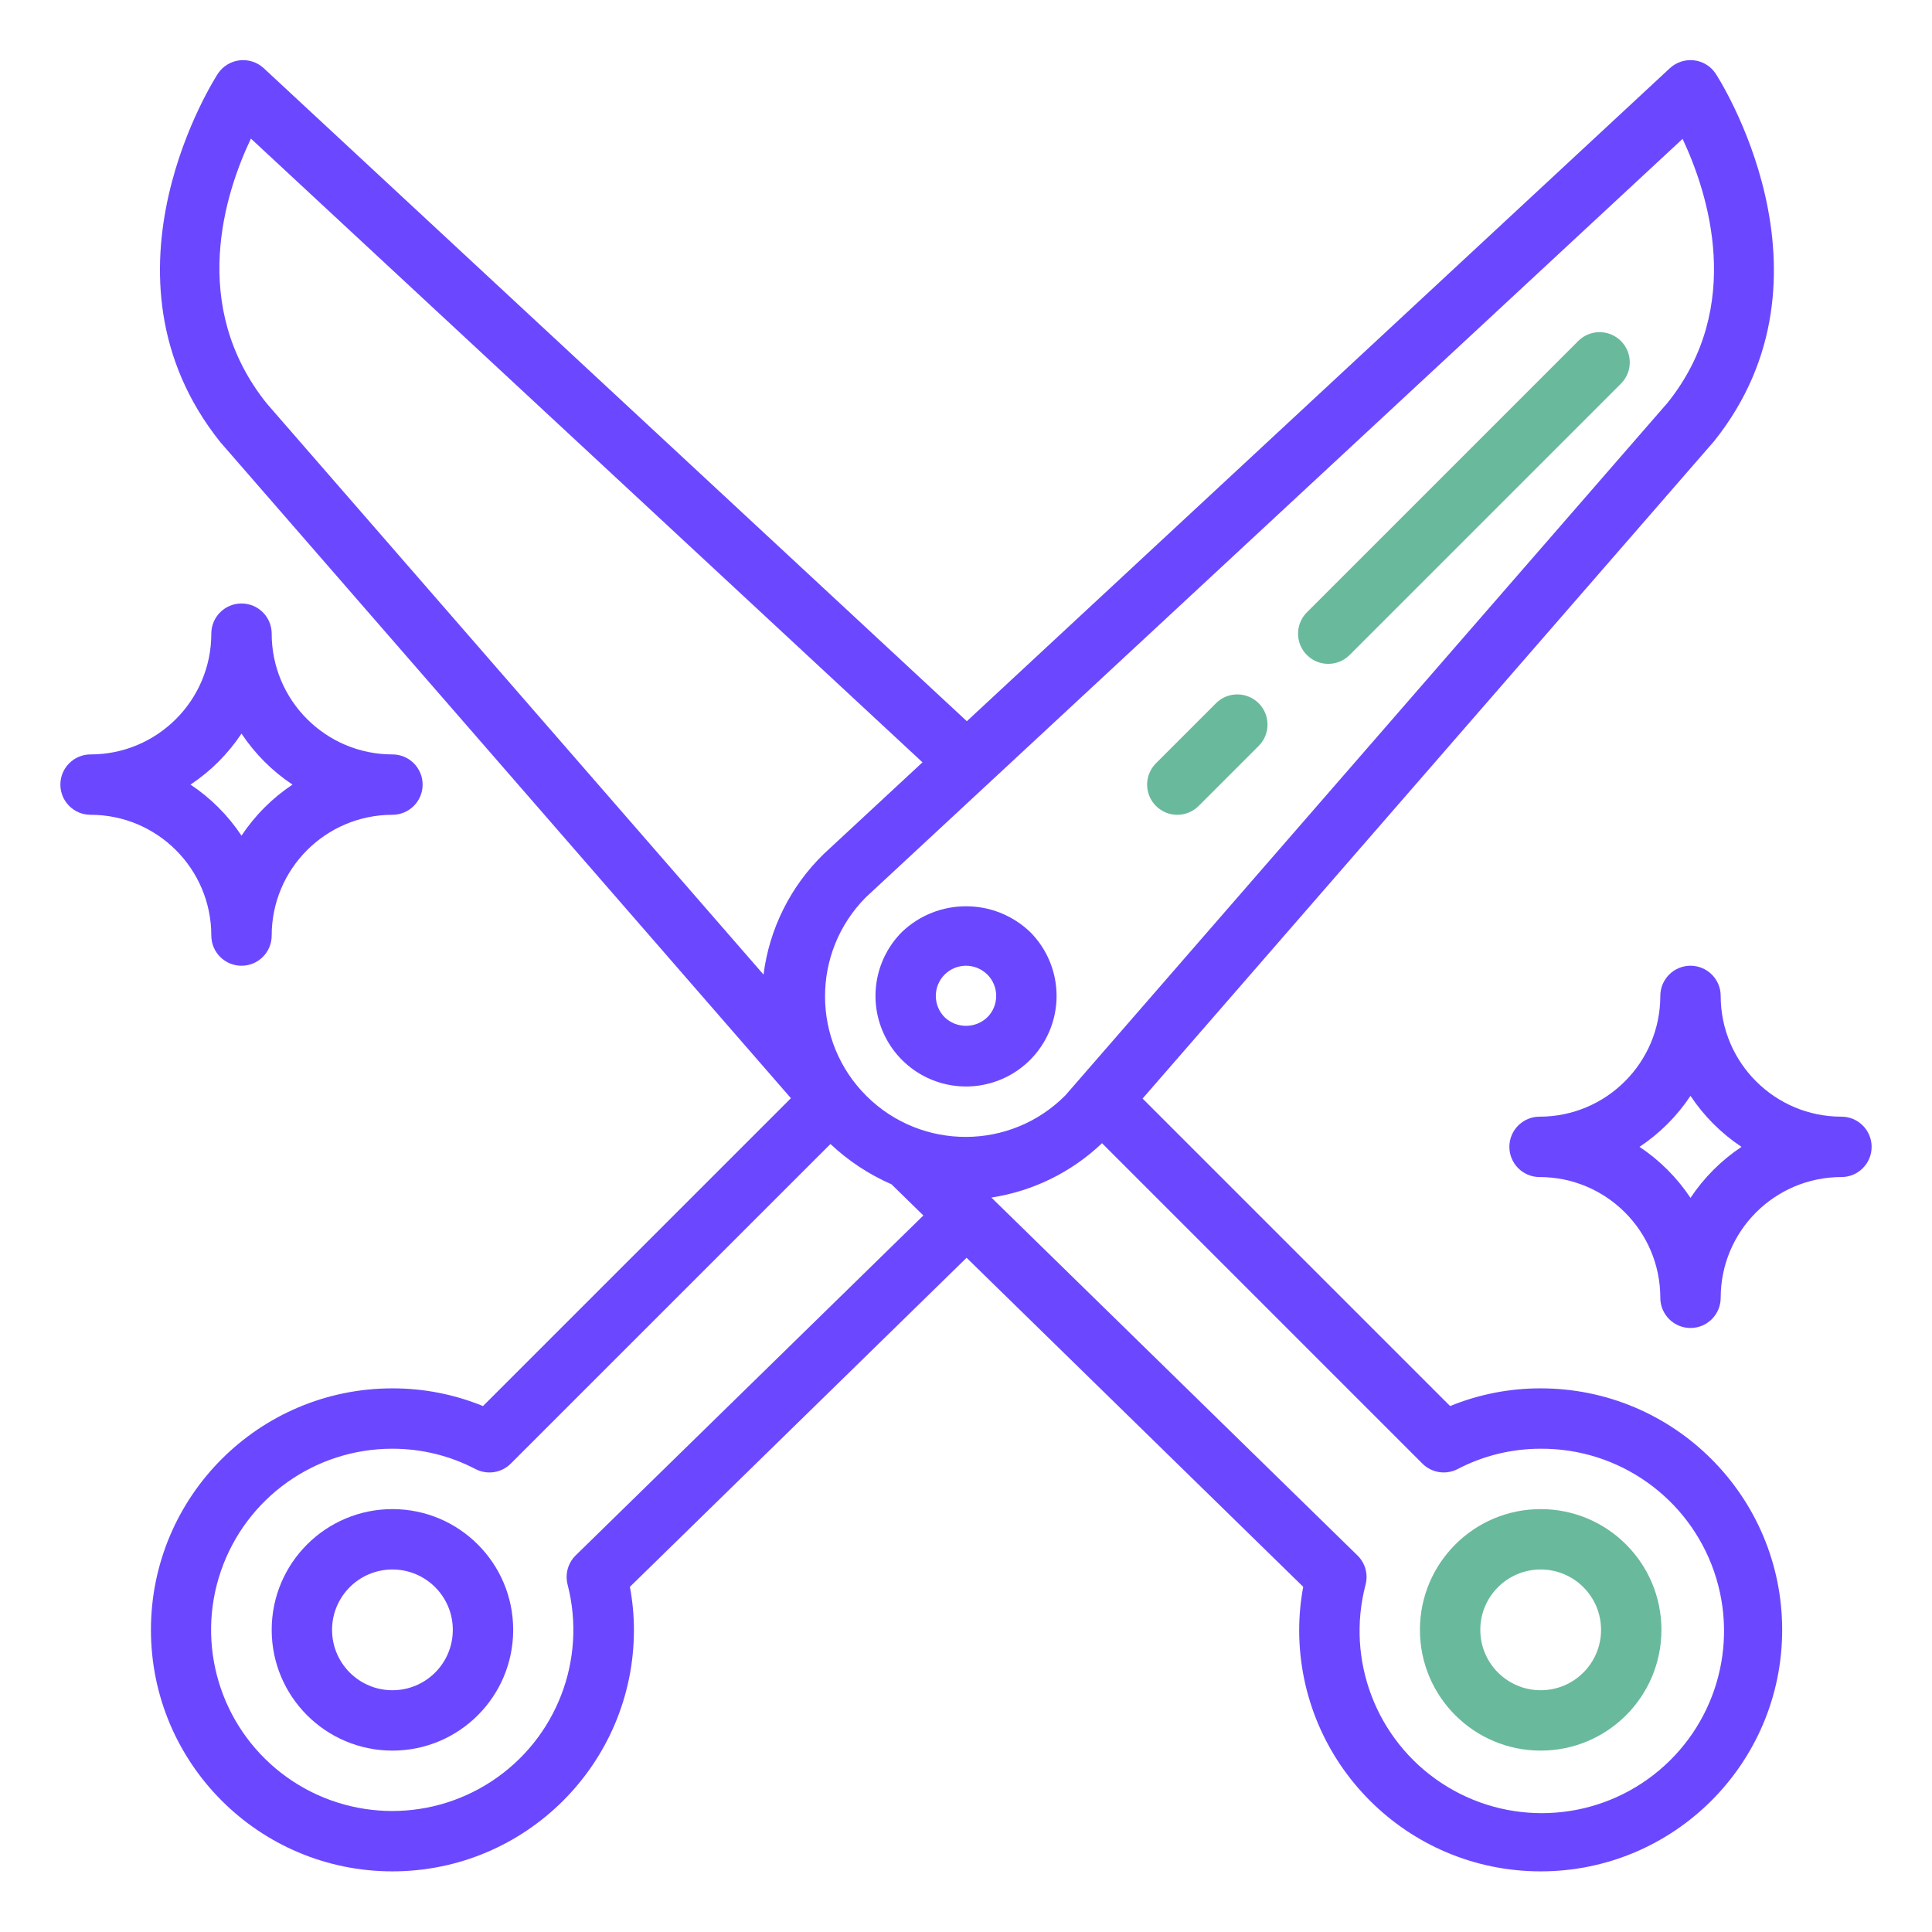
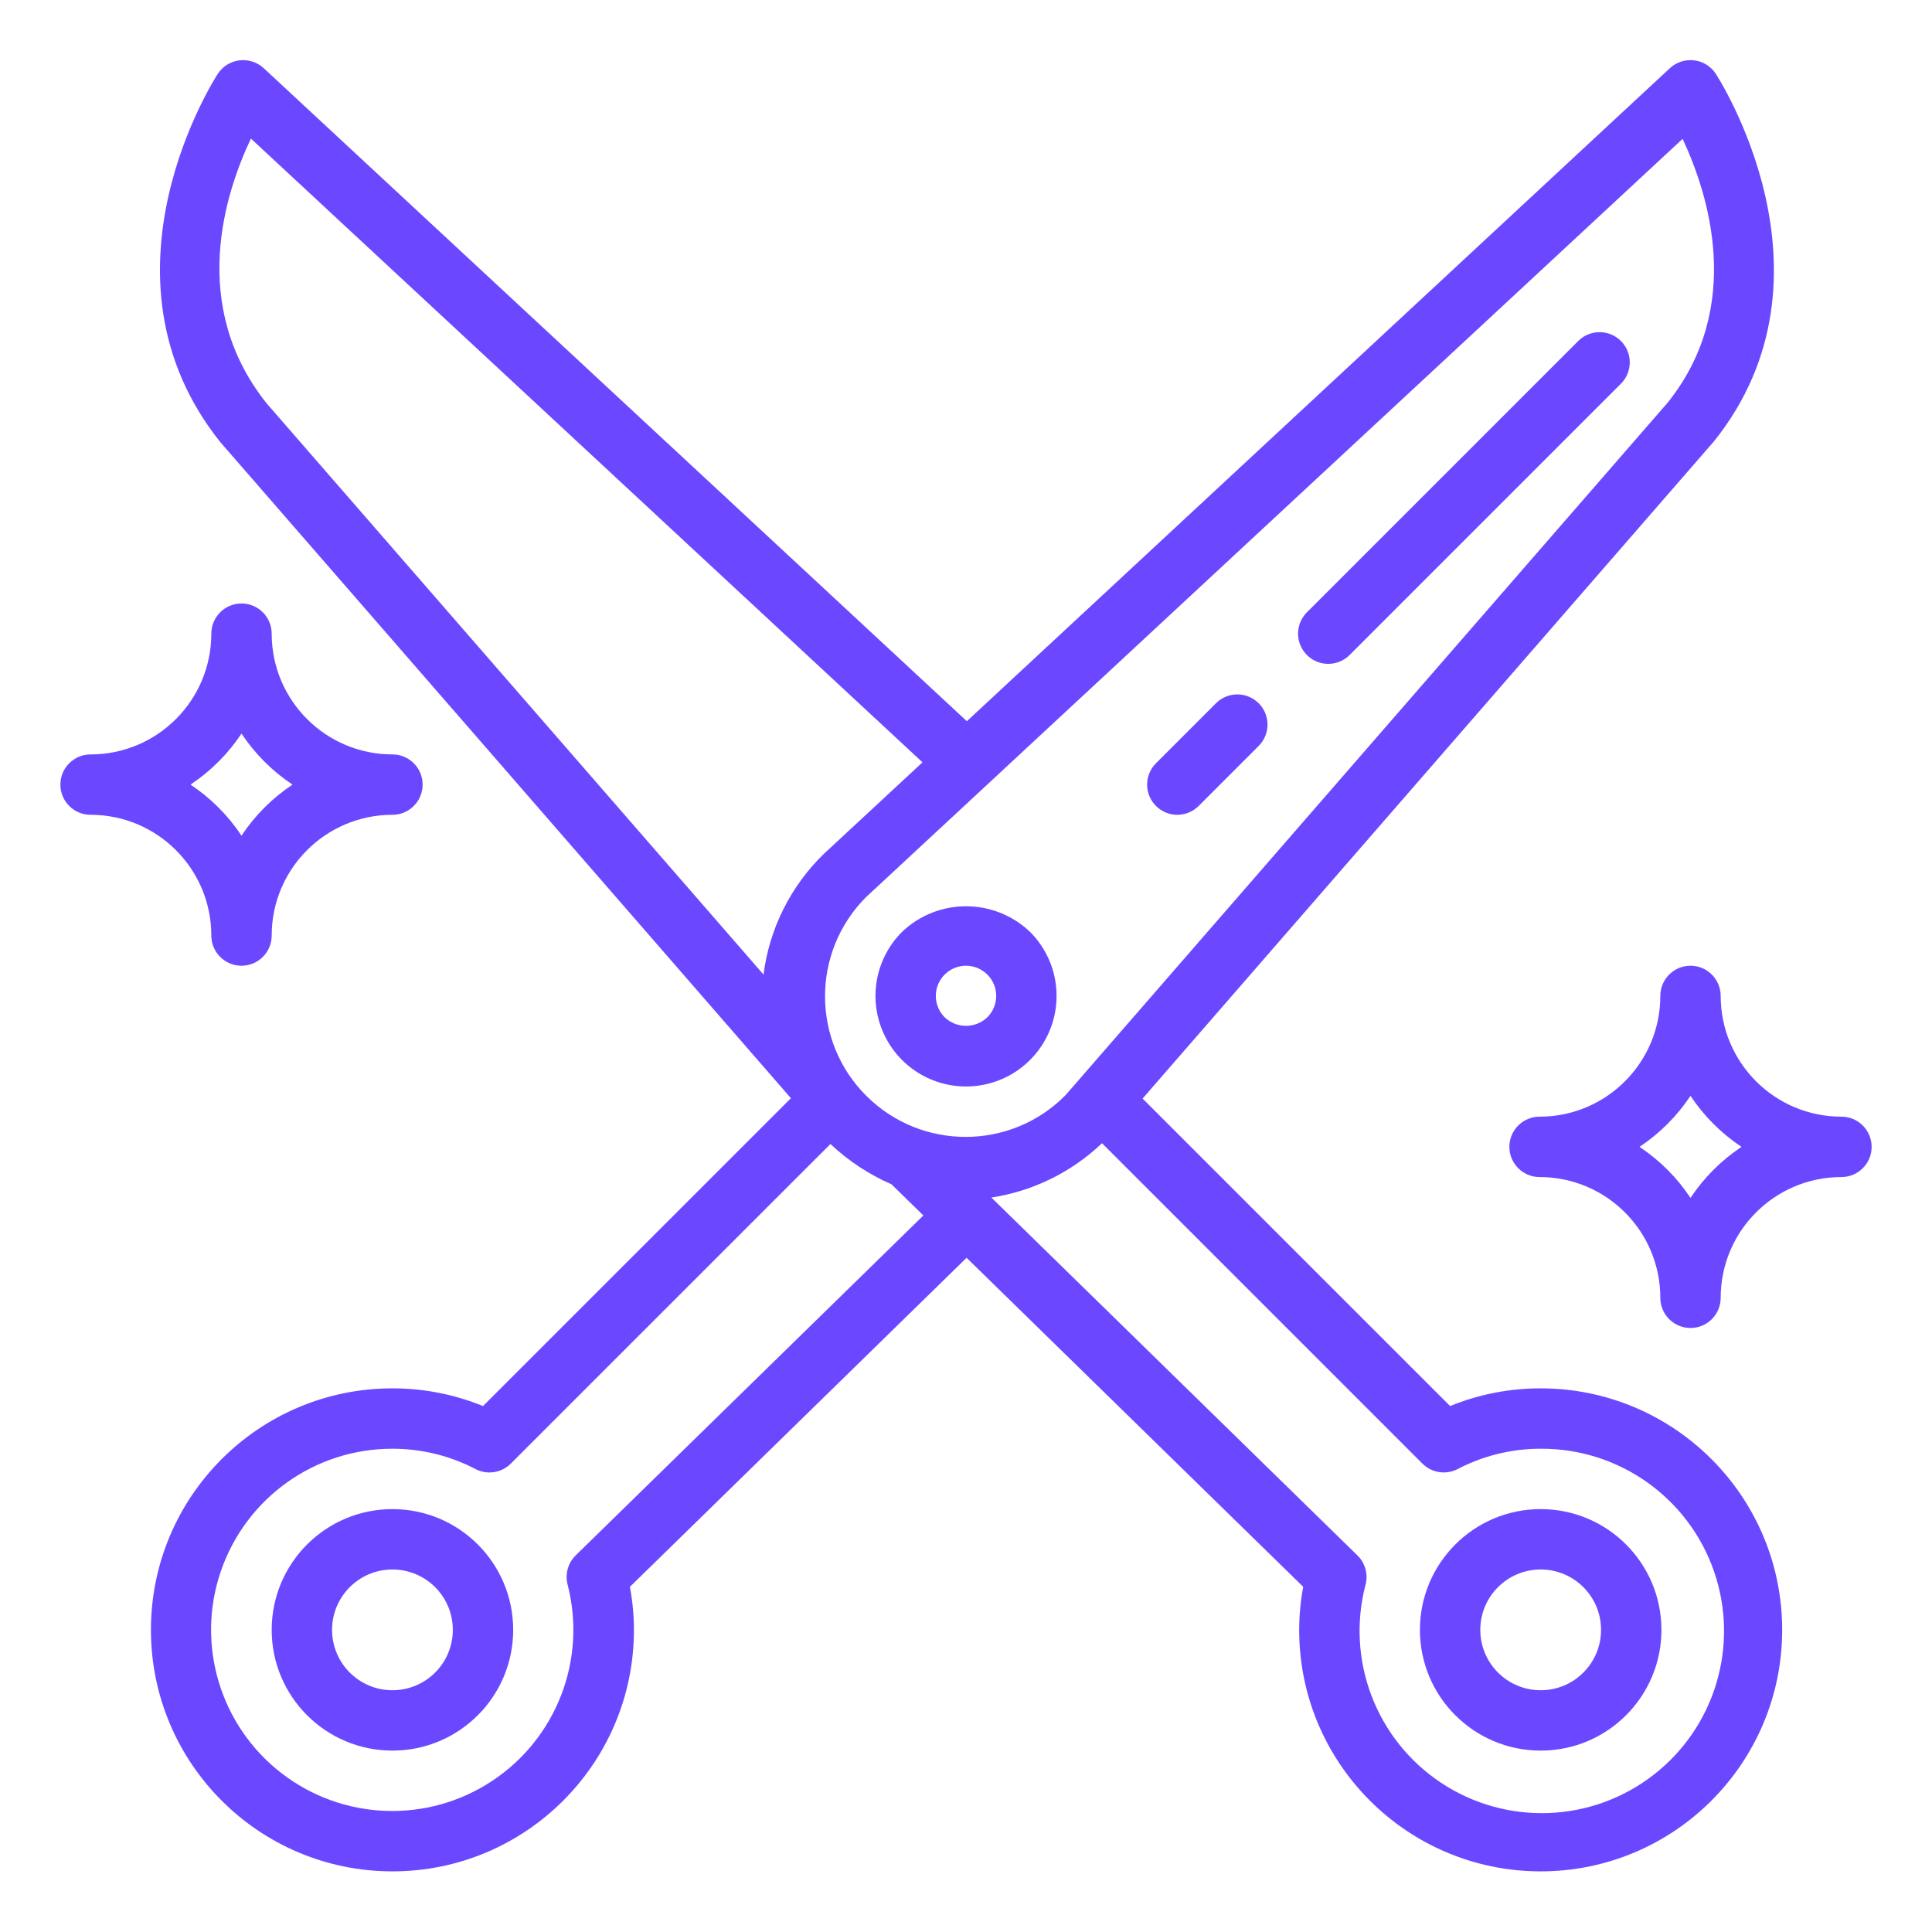
<svg xmlns="http://www.w3.org/2000/svg" width="80" height="80" viewBox="0 0 80 80" fill="none">
  <path d="M40 44.989C41.517 44.989 42.884 44.076 43.465 42.674C44.045 41.273 43.725 39.661 42.652 38.588C41.168 37.173 38.834 37.173 37.35 38.588C36.278 39.66 35.957 41.273 36.538 42.673C37.117 44.075 38.484 44.988 40 44.989ZM39.116 40.355C39.605 39.867 40.395 39.867 40.884 40.355C41.372 40.843 41.372 41.635 40.884 42.123C40.39 42.596 39.61 42.596 39.116 42.123C38.628 41.635 38.628 40.843 39.116 40.355Z" fill="#6b48ff" />
-   <path d="M55 27.489C55.331 27.489 55.649 27.357 55.884 27.123L67.134 15.873C67.608 15.382 67.601 14.602 67.119 14.12C66.636 13.638 65.857 13.631 65.366 14.105L54.116 25.355C53.759 25.713 53.652 26.25 53.845 26.717C54.039 27.184 54.495 27.489 55 27.489Z" fill="#69B99D" />
-   <path d="M48.75 33.739C49.081 33.739 49.399 33.607 49.634 33.373L52.134 30.872C52.607 30.382 52.601 29.602 52.119 29.12C51.636 28.638 50.857 28.631 50.366 29.105L47.866 31.605C47.509 31.963 47.402 32.501 47.595 32.967C47.789 33.434 48.245 33.739 48.75 33.739Z" fill="#69B99D" />
+   <path d="M55 27.489C55.331 27.489 55.649 27.357 55.884 27.123L67.134 15.873C67.608 15.382 67.601 14.602 67.119 14.12C66.636 13.638 65.857 13.631 65.366 14.105L54.116 25.355C53.759 25.713 53.652 26.25 53.845 26.717C54.039 27.184 54.495 27.489 55 27.489Z" fill="#6b48ff" />
+   <path d="M48.75 33.739C49.081 33.739 49.399 33.607 49.634 33.373L52.134 30.872C52.607 30.382 52.601 29.602 52.119 29.12C51.636 28.638 50.857 28.631 50.366 29.105L47.866 31.605C47.509 31.963 47.402 32.501 47.595 32.967C47.789 33.434 48.245 33.739 48.75 33.739Z" fill="#6b48ff" />
  <path d="M16.25 62.489C13.489 62.489 11.25 64.728 11.25 67.489C11.25 70.251 13.489 72.489 16.25 72.489C19.011 72.489 21.25 70.251 21.25 67.489C21.25 64.728 19.011 62.489 16.25 62.489ZM16.25 69.989C14.869 69.989 13.75 68.87 13.75 67.489C13.75 66.108 14.869 64.989 16.25 64.989C17.631 64.989 18.75 66.108 18.75 67.489C18.75 68.87 17.631 69.989 16.25 69.989Z" fill="#6b48ff" />
-   <path d="M63.796 72.489C66.558 72.489 68.796 70.251 68.796 67.489C68.796 64.728 66.558 62.489 63.796 62.489C61.035 62.489 58.796 64.728 58.796 67.489C58.796 70.251 61.035 72.489 63.796 72.489ZM63.796 64.989C65.177 64.989 66.296 66.108 66.296 67.489C66.296 68.87 65.177 69.989 63.796 69.989C62.416 69.989 61.296 68.87 61.296 67.489C61.296 66.108 62.416 64.989 63.796 64.989Z" fill="#69B99D" />
+   <path d="M63.796 72.489C66.558 72.489 68.796 70.251 68.796 67.489C68.796 64.728 66.558 62.489 63.796 62.489C61.035 62.489 58.796 64.728 58.796 67.489C58.796 70.251 61.035 72.489 63.796 72.489ZM63.796 64.989C65.177 64.989 66.296 66.108 66.296 67.489C66.296 68.87 65.177 69.989 63.796 69.989C62.416 69.989 61.296 68.87 61.296 67.489C61.296 66.108 62.416 64.989 63.796 64.989Z" fill="#6b48ff" />
  <path d="M76.25 46.239C73.489 46.239 71.25 44.001 71.25 41.239C71.25 40.548 70.69 39.989 70 39.989C69.31 39.989 68.75 40.548 68.75 41.239C68.75 44.001 66.511 46.239 63.75 46.239C63.06 46.239 62.5 46.798 62.5 47.489C62.5 48.179 63.06 48.739 63.75 48.739C66.511 48.739 68.75 50.977 68.75 53.739C68.75 54.429 69.31 54.989 70 54.989C70.69 54.989 71.25 54.429 71.25 53.739C71.25 50.977 73.489 48.739 76.25 48.739C76.94 48.739 77.5 48.179 77.5 47.489C77.5 46.798 76.94 46.239 76.25 46.239ZM70 49.602C69.443 48.764 68.725 48.045 67.888 47.489C68.725 46.933 69.443 46.214 70 45.377C70.557 46.214 71.275 46.933 72.112 47.489C71.275 48.045 70.557 48.764 70 49.602Z" fill="#6b48ff" />
  <path d="M3.75 33.739C6.511 33.739 8.75 35.977 8.75 38.739C8.75 39.429 9.31 39.989 10 39.989C10.69 39.989 11.25 39.429 11.25 38.739C11.25 35.977 13.489 33.739 16.25 33.739C16.94 33.739 17.5 33.179 17.5 32.489C17.5 31.798 16.94 31.239 16.25 31.239C13.489 31.239 11.25 29 11.25 26.239C11.25 25.548 10.69 24.989 10 24.989C9.31 24.989 8.75 25.548 8.75 26.239C8.75 29 6.511 31.239 3.75 31.239C3.06 31.239 2.5 31.798 2.5 32.489C2.5 33.179 3.06 33.739 3.75 33.739ZM10 30.377C10.557 31.214 11.275 31.933 12.112 32.489C11.275 33.045 10.557 33.764 10 34.602C9.443 33.764 8.725 33.045 7.888 32.489C8.725 31.933 9.443 31.214 10 30.377Z" fill="#6b48ff" />
  <path d="M32.75 45.474L20 58.222C18.81 57.735 17.536 57.487 16.25 57.489C10.727 57.489 6.25 61.966 6.25 67.489C6.25 73.012 10.727 77.489 16.25 77.489C21.773 77.489 26.25 73.012 26.25 67.489C26.249 66.891 26.192 66.294 26.083 65.707L40.024 52.082L53.964 65.707C53.853 66.294 53.798 66.891 53.796 67.489C53.796 73.012 58.273 77.489 63.796 77.489C69.319 77.489 73.796 73.012 73.796 67.489C73.796 61.966 69.319 57.489 63.796 57.489C62.51 57.486 61.236 57.735 60.046 58.222L47.312 45.489L70.976 18.27C76.484 11.385 71.095 3.128 71.04 3.045C70.837 2.741 70.51 2.541 70.147 2.498C69.781 2.456 69.416 2.574 69.146 2.823L40.035 29.864L10.92 2.823C10.65 2.574 10.285 2.456 9.92 2.498C9.556 2.541 9.229 2.741 9.026 3.045C8.971 3.128 3.584 11.385 9.124 18.309L32.75 45.474ZM23.838 64.405C23.519 64.718 23.391 65.178 23.502 65.611C24.306 68.717 23.044 71.99 20.365 73.753C17.686 75.518 14.182 75.382 11.646 73.416C9.111 71.451 8.106 68.091 9.146 65.057C10.188 62.022 13.042 59.985 16.25 59.989C17.449 59.988 18.63 60.276 19.692 60.832C20.176 61.082 20.766 60.99 21.151 60.605L34.387 47.371C35.127 48.068 35.982 48.633 36.915 49.039L38.235 50.33L23.838 64.405ZM60.355 60.832C61.417 60.276 62.598 59.988 63.796 59.989C67.029 59.969 69.916 62.012 70.974 65.067C72.031 68.124 71.023 71.513 68.468 73.495C65.913 75.477 62.38 75.611 59.682 73.828C56.985 72.045 55.723 68.741 56.546 65.614C56.658 65.181 56.53 64.721 56.21 64.408L41.051 49.588C42.773 49.324 44.371 48.539 45.632 47.338L58.895 60.601C59.279 60.988 59.87 61.082 60.355 60.832ZM69.672 5.75C70.725 7.988 72.247 12.679 69.058 16.669L44.116 45.355C41.852 47.638 38.166 47.652 35.884 45.388C33.602 43.124 33.587 39.438 35.852 37.156L69.672 5.75ZM10.39 5.739L38.198 31.566L34.116 35.355C32.739 36.69 31.857 38.453 31.616 40.355L11.045 16.707C7.798 12.65 9.326 7.975 10.39 5.739Z" fill="#6b48ff" />
</svg>
